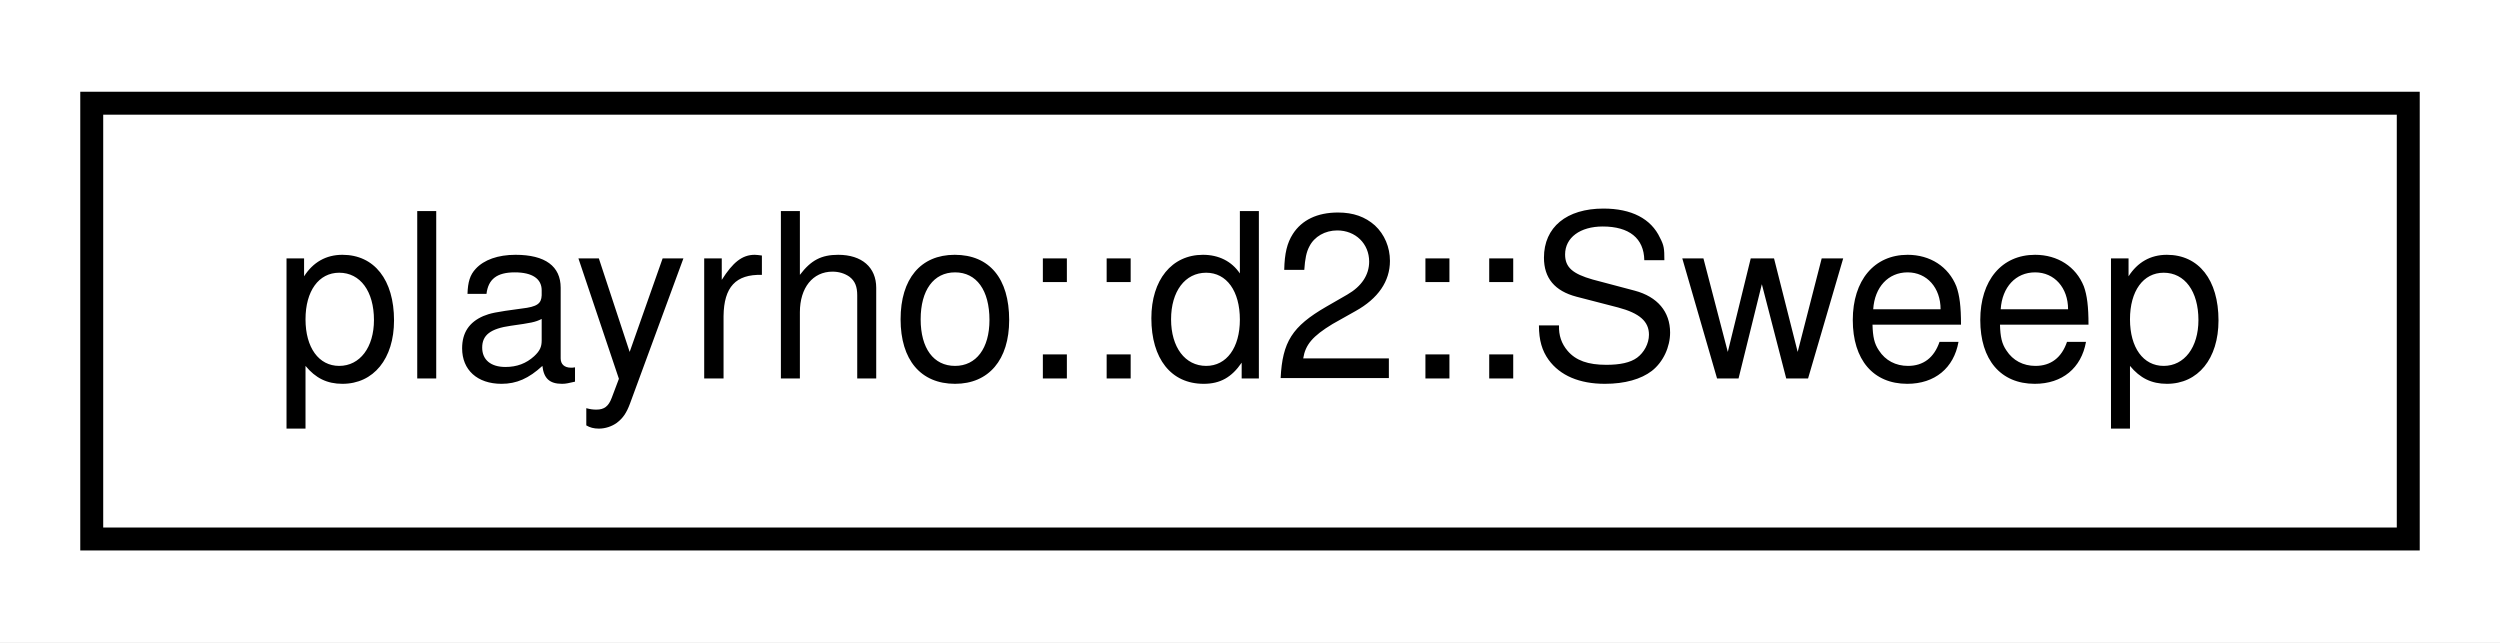
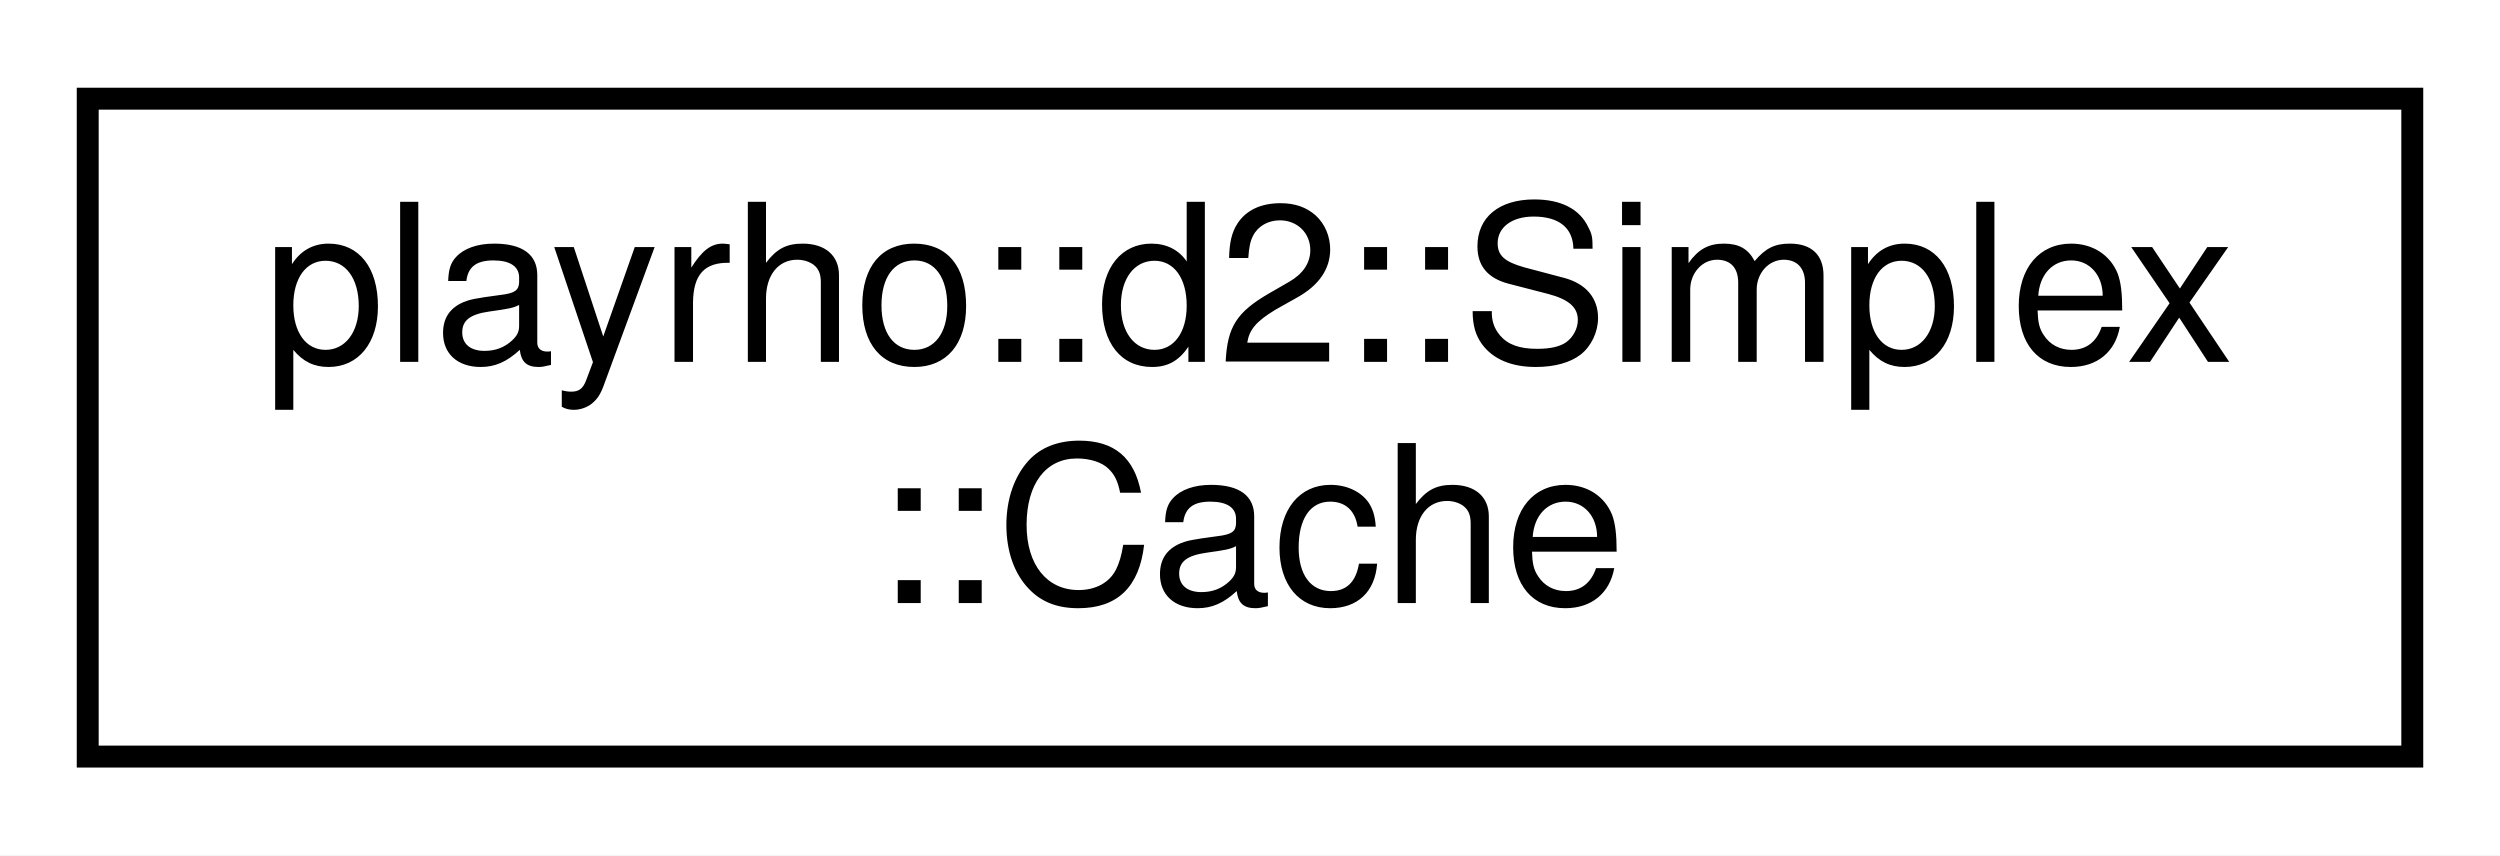
- <svg xmlns="http://www.w3.org/2000/svg" xmlns:xlink="http://www.w3.org/1999/xlink" width="109pt" height="28pt" viewBox="0.00 0.00 109.00 28.00">
-   <g id="graph0" class="graph" transform="scale(1 1) rotate(0) translate(4 24)">
-     <polygon fill="white" stroke="transparent" points="-4,4 -4,-24 105,-24 105,4 -4,4" />
+ <svg xmlns="http://www.w3.org/2000/svg" xmlns:xlink="http://www.w3.org/1999/xlink" width="114pt" height="39pt" viewBox="0.00 0.00 114.00 39.00">
+   <g id="graph0" class="graph" transform="scale(1 1) rotate(0) translate(4 35)">
+     <polygon fill="white" stroke="transparent" points="-4,4 -4,-35 110,-35 110,4 -4,4" />
    <g id="node1" class="node">
      <g id="a_node1">
-         <a xlink:href="classplayrho_1_1d2_1_1Sweep.html" target="_top" xlink:title="Description of a &quot;sweep&quot; of motion in 2-D space.">
-           <polygon fill="white" stroke="black" points="0,-0.5 0,-19.5 101,-19.5 101,-0.5 0,-0.5" />
-           <text text-anchor="middle" x="50.5" y="-7.5" font-family="Helvetica,sans-Serif" font-size="10.00">playrho::d2::Sweep</text>
+         <a xlink:href="structplayrho_1_1d2_1_1Simplex_1_1Cache.html" target="_top" xlink:title="Simplex cache.">
+           <polygon fill="white" stroke="black" points="0,-0.5 0,-30.5 106,-30.5 106,-0.5 0,-0.5" />
+           <text text-anchor="start" x="8" y="-18.5" font-family="Helvetica,sans-Serif" font-size="10.00">playrho::d2::Simplex</text>
+           <text text-anchor="middle" x="53" y="-7.5" font-family="Helvetica,sans-Serif" font-size="10.00">::Cache</text>
        </a>
      </g>
    </g>
  </g>
</svg>
